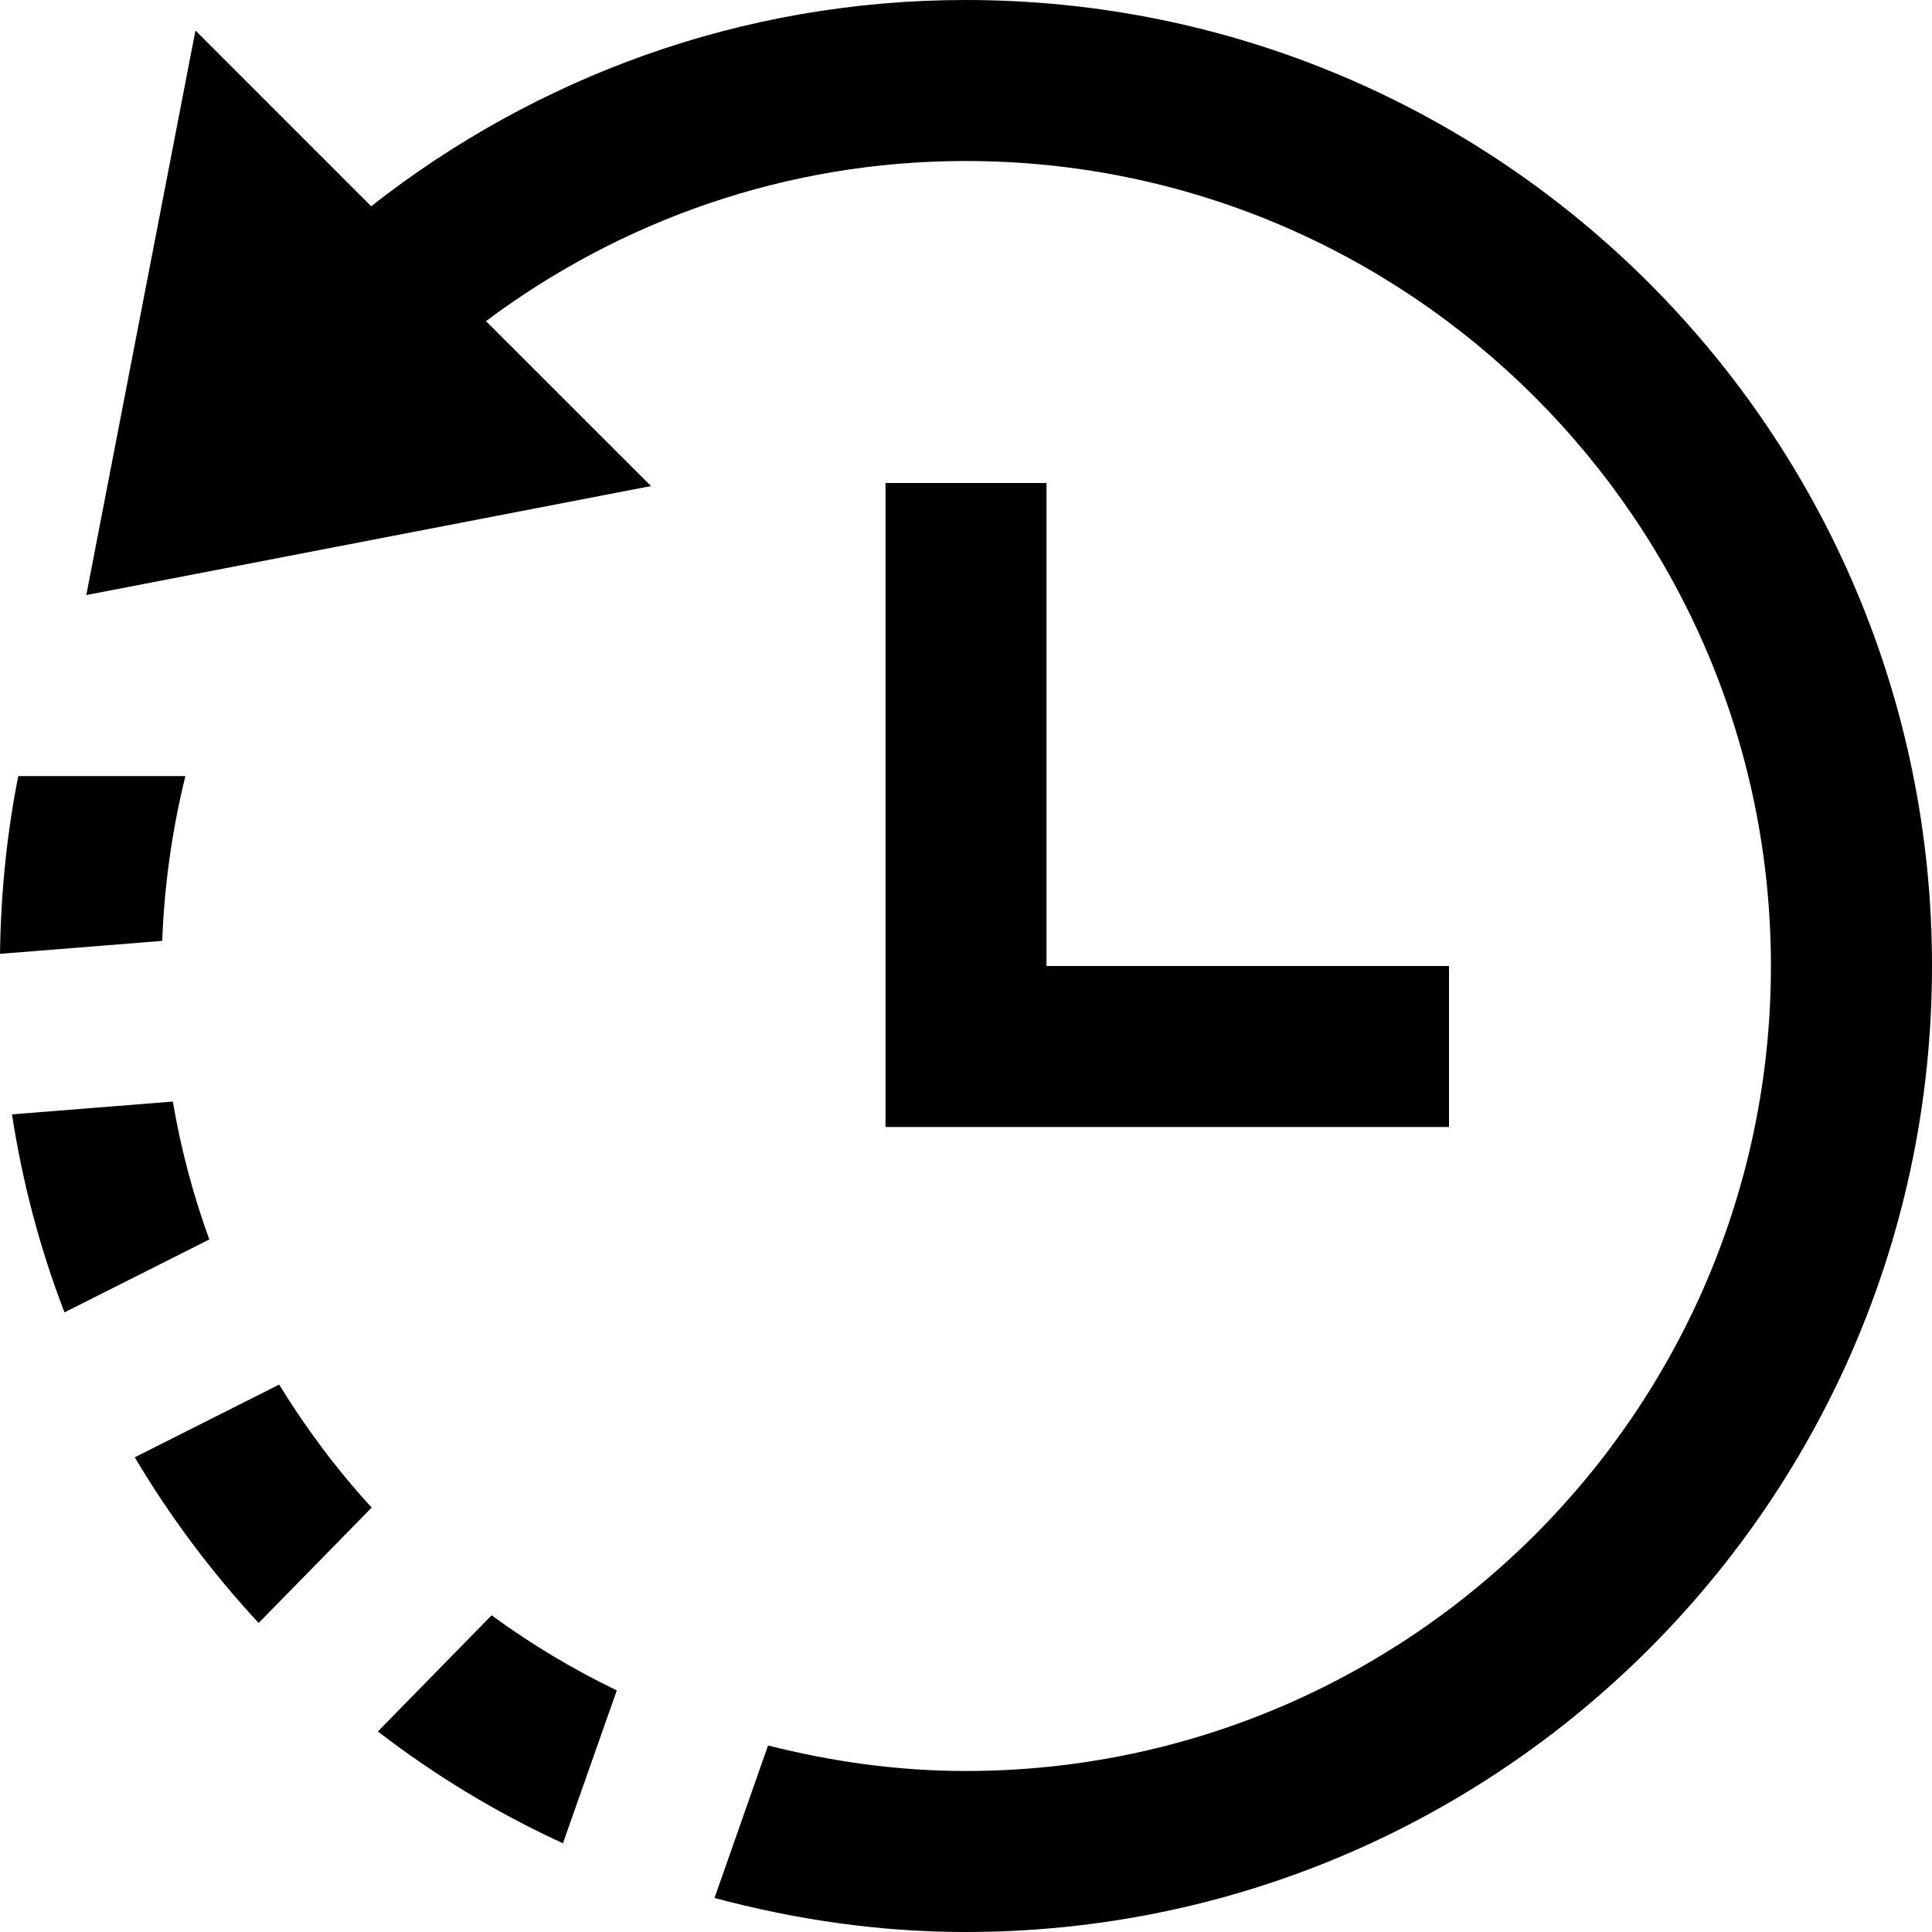
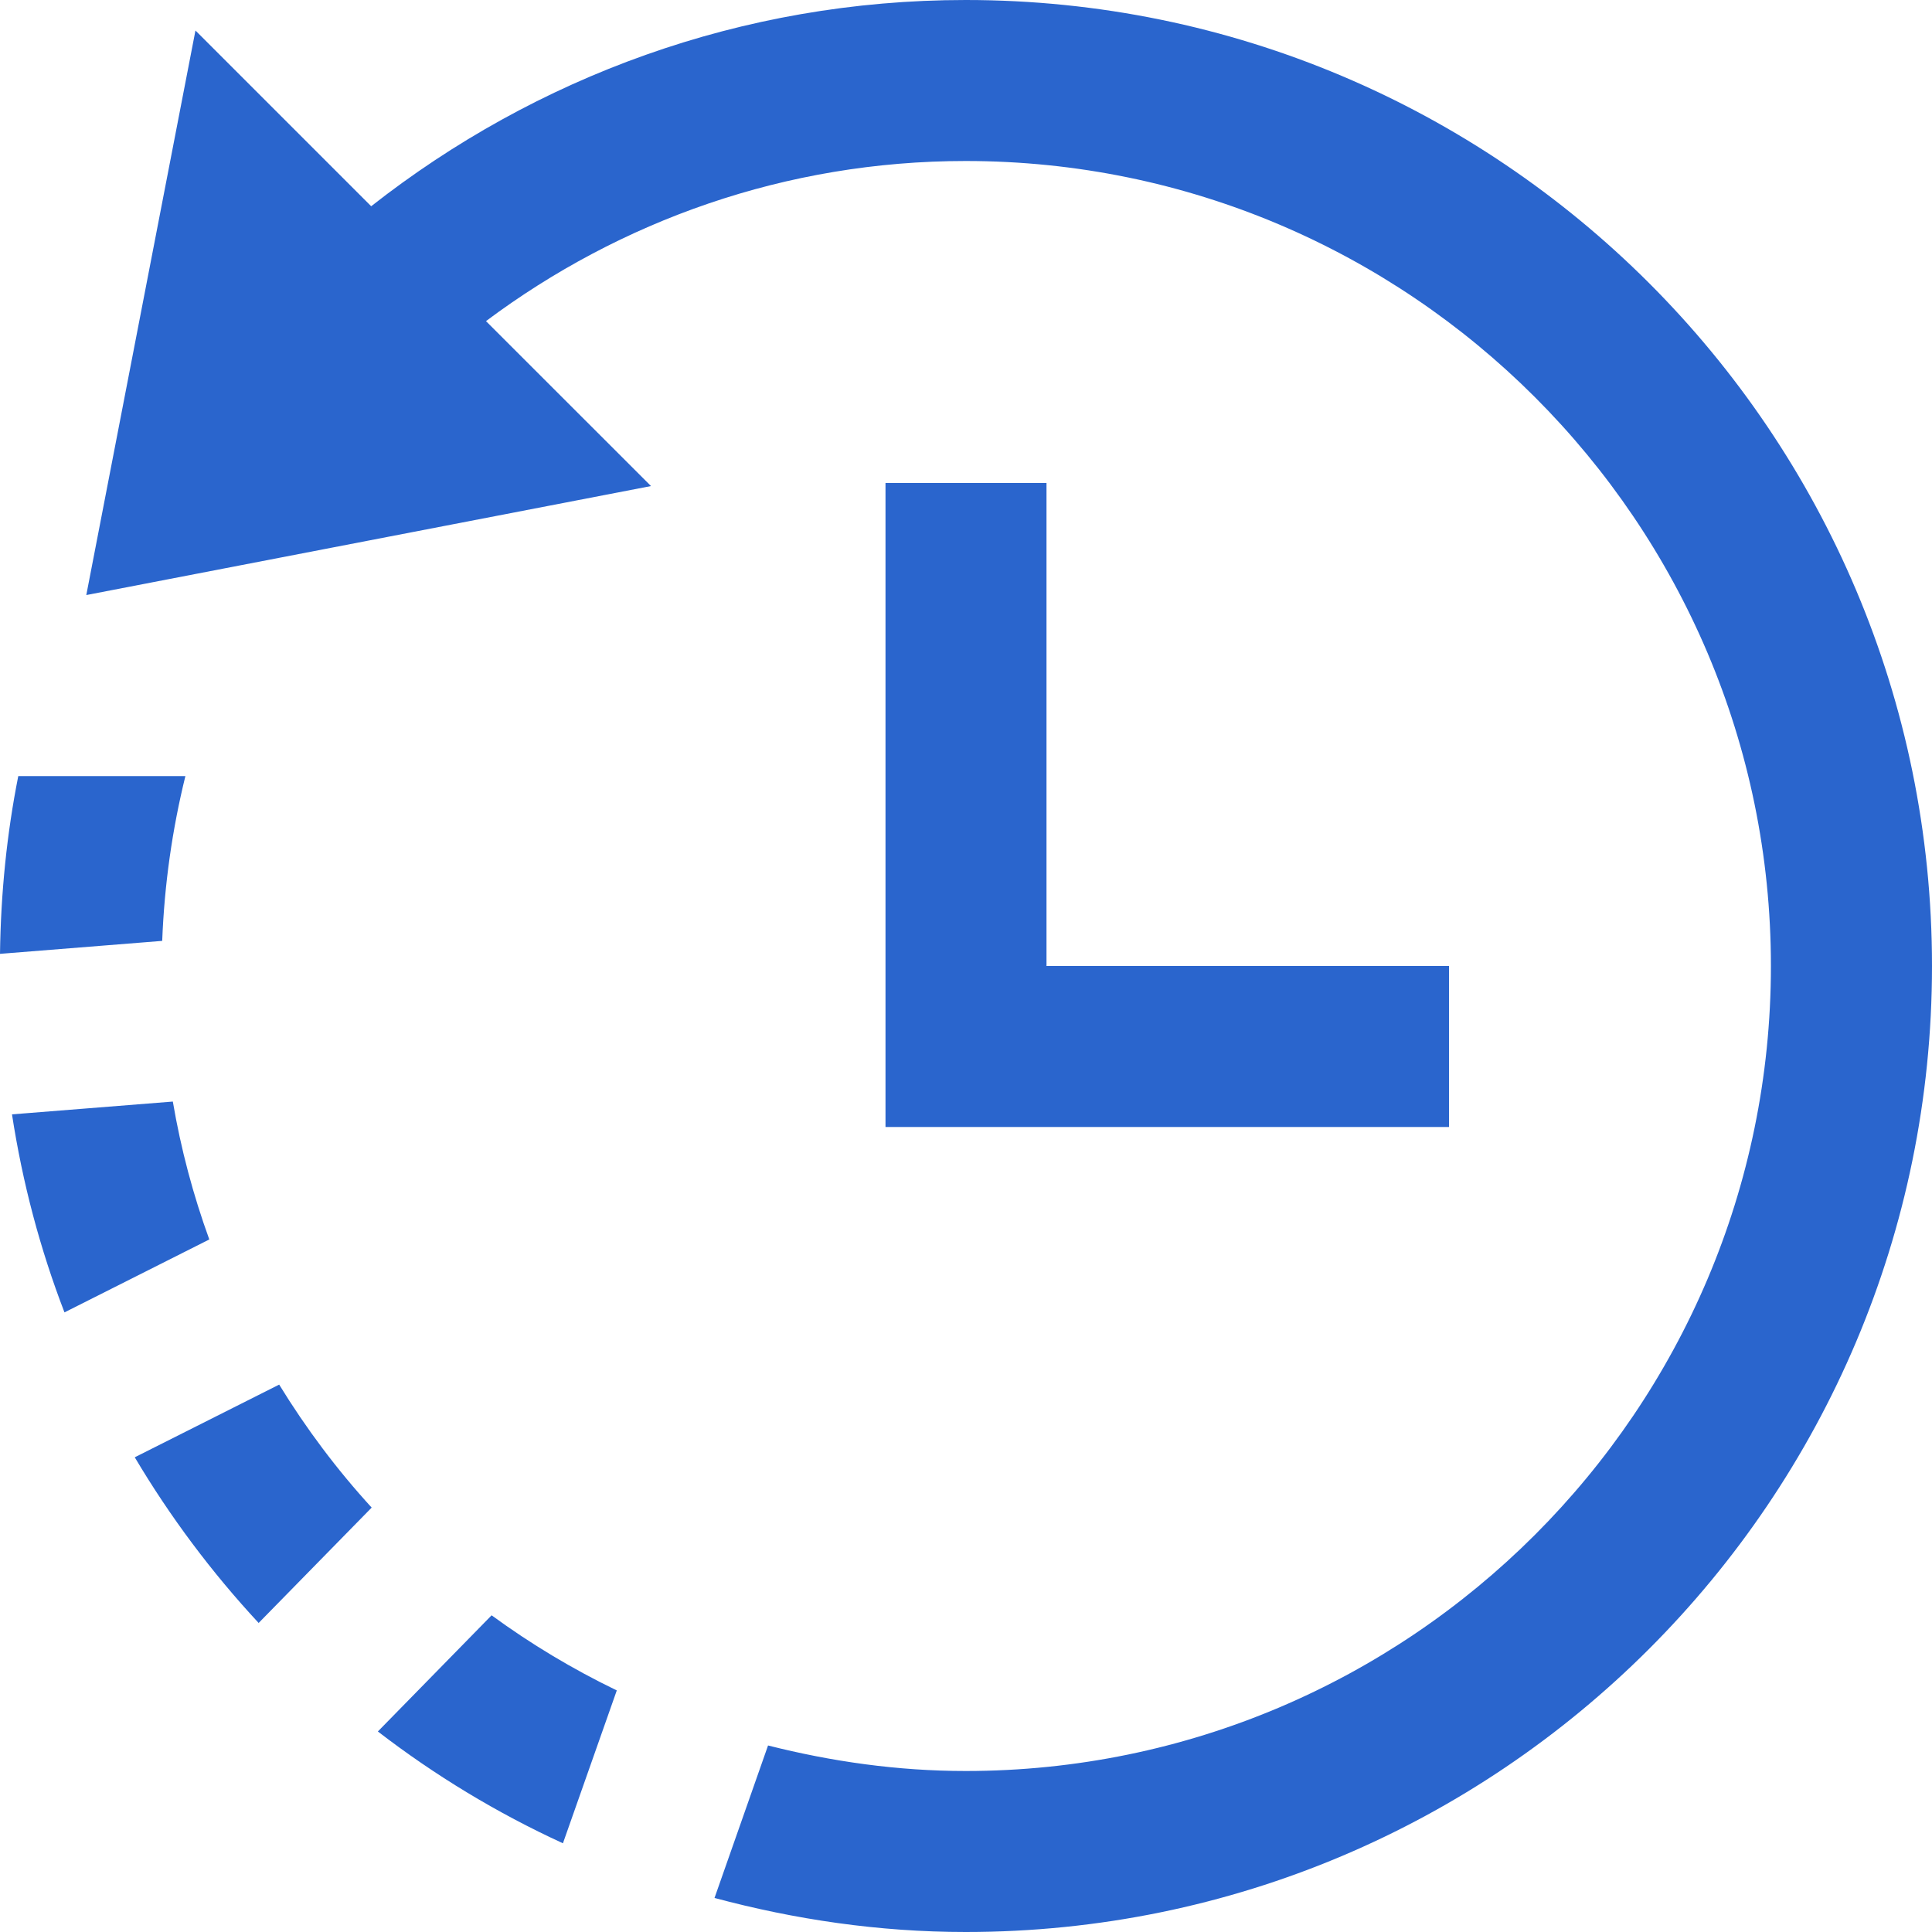
- <svg xmlns="http://www.w3.org/2000/svg" width="24" height="24" viewBox="0 0 24 24">
+ <svg xmlns="http://www.w3.org/2000/svg" fill="#2a65cd" width="24" height="24" viewBox="0 0 24 24">
  <path d="M11 6v8h7v-2h-5v-6h-2zm-8.4 9.397l-1.799.906c-.302-.784-.521-1.607-.652-2.46l1.998-.159c.1.59.253 1.162.453 1.713zm4.393 7.501l.669-1.899c-.549-.265-1.068-.577-1.555-.933l-1.413 1.443c.708.545 1.478 1.012 2.299 1.389zm-5.319-4.795c.44.741.956 1.43 1.539 2.058l1.404-1.433c-.431-.471-.814-.982-1.149-1.528l-1.794.903zm10.322-18.103c-2.79 0-5.349.964-7.385 2.562l-2.183-2.183-1.356 7.013 7.015-1.354-2.05-2.049c1.666-1.245 3.724-1.989 5.959-1.989 5.516 0 10.003 4.486 10.003 10s-4.487 10-10.003 10c-.848 0-1.668-.118-2.455-.317l-.665 1.894c.996.267 2.039.423 3.12.423 6.629 0 12.004-5.373 12.004-12s-5.375-12-12.004-12zm-11.996 11.849l2.015-.161c.027-.703.125-1.386.288-2.047h-2.076c-.142.714-.217 1.453-.227 2.208z" />
</svg>
